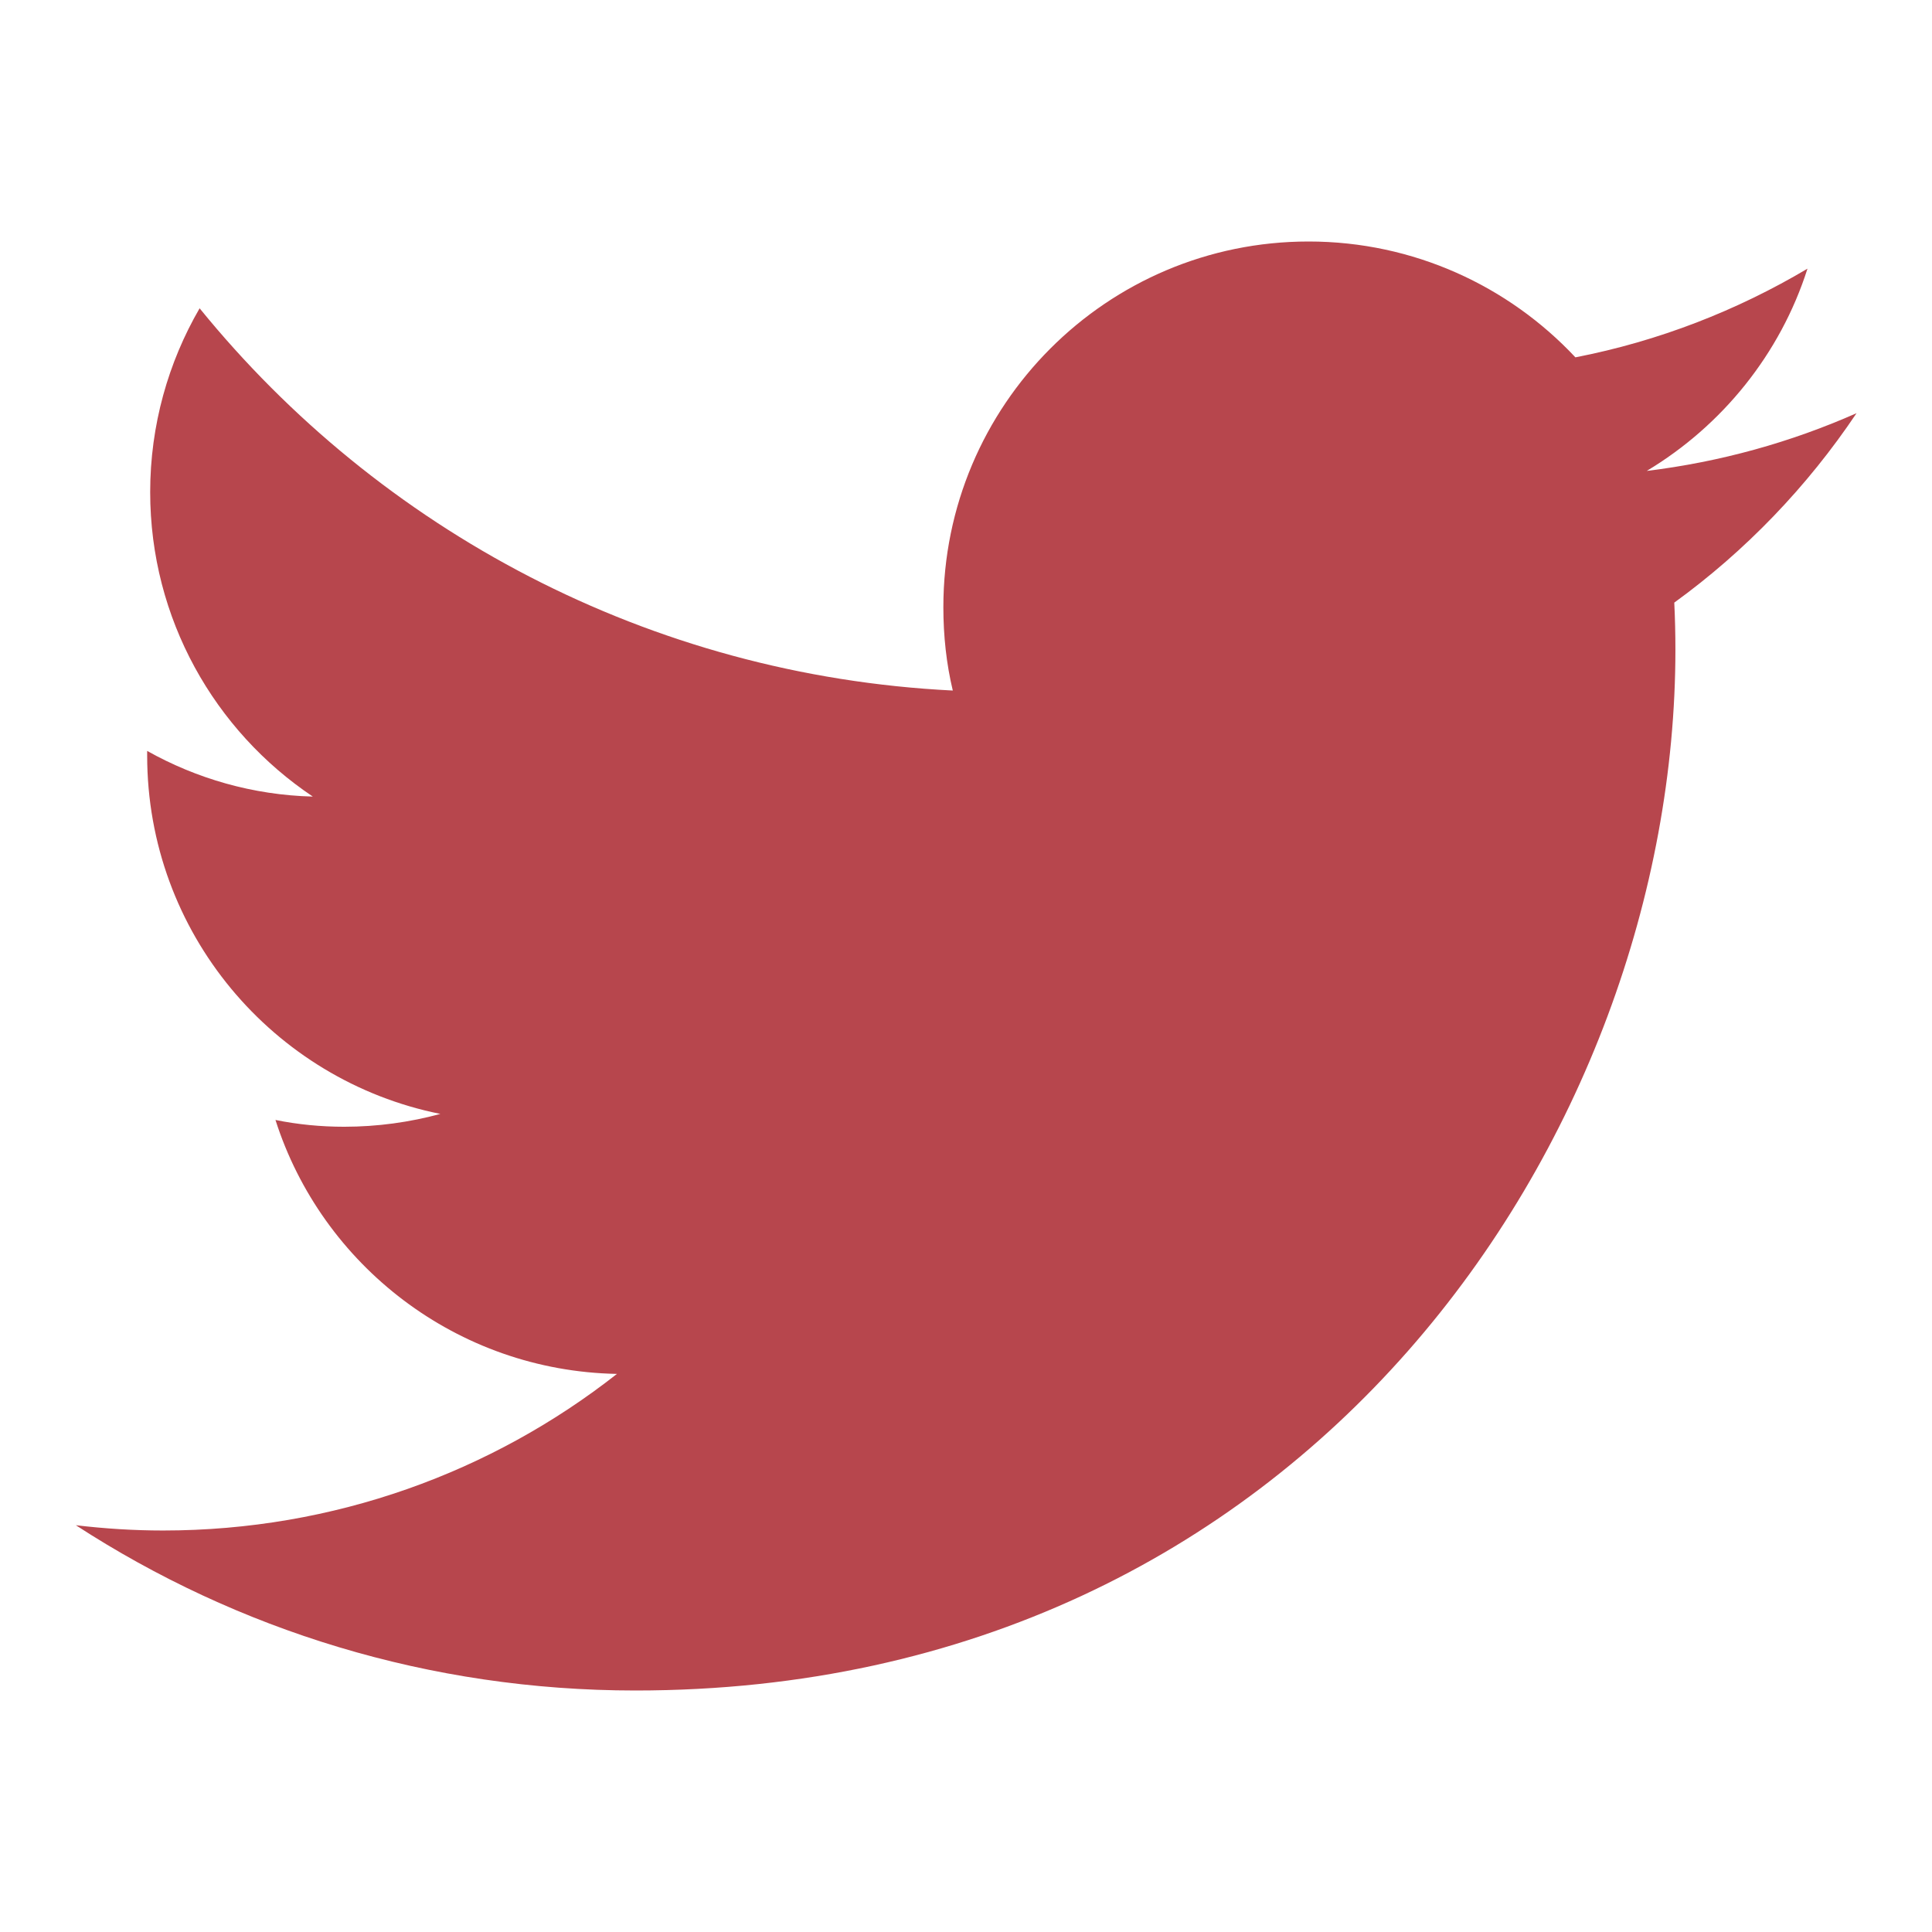
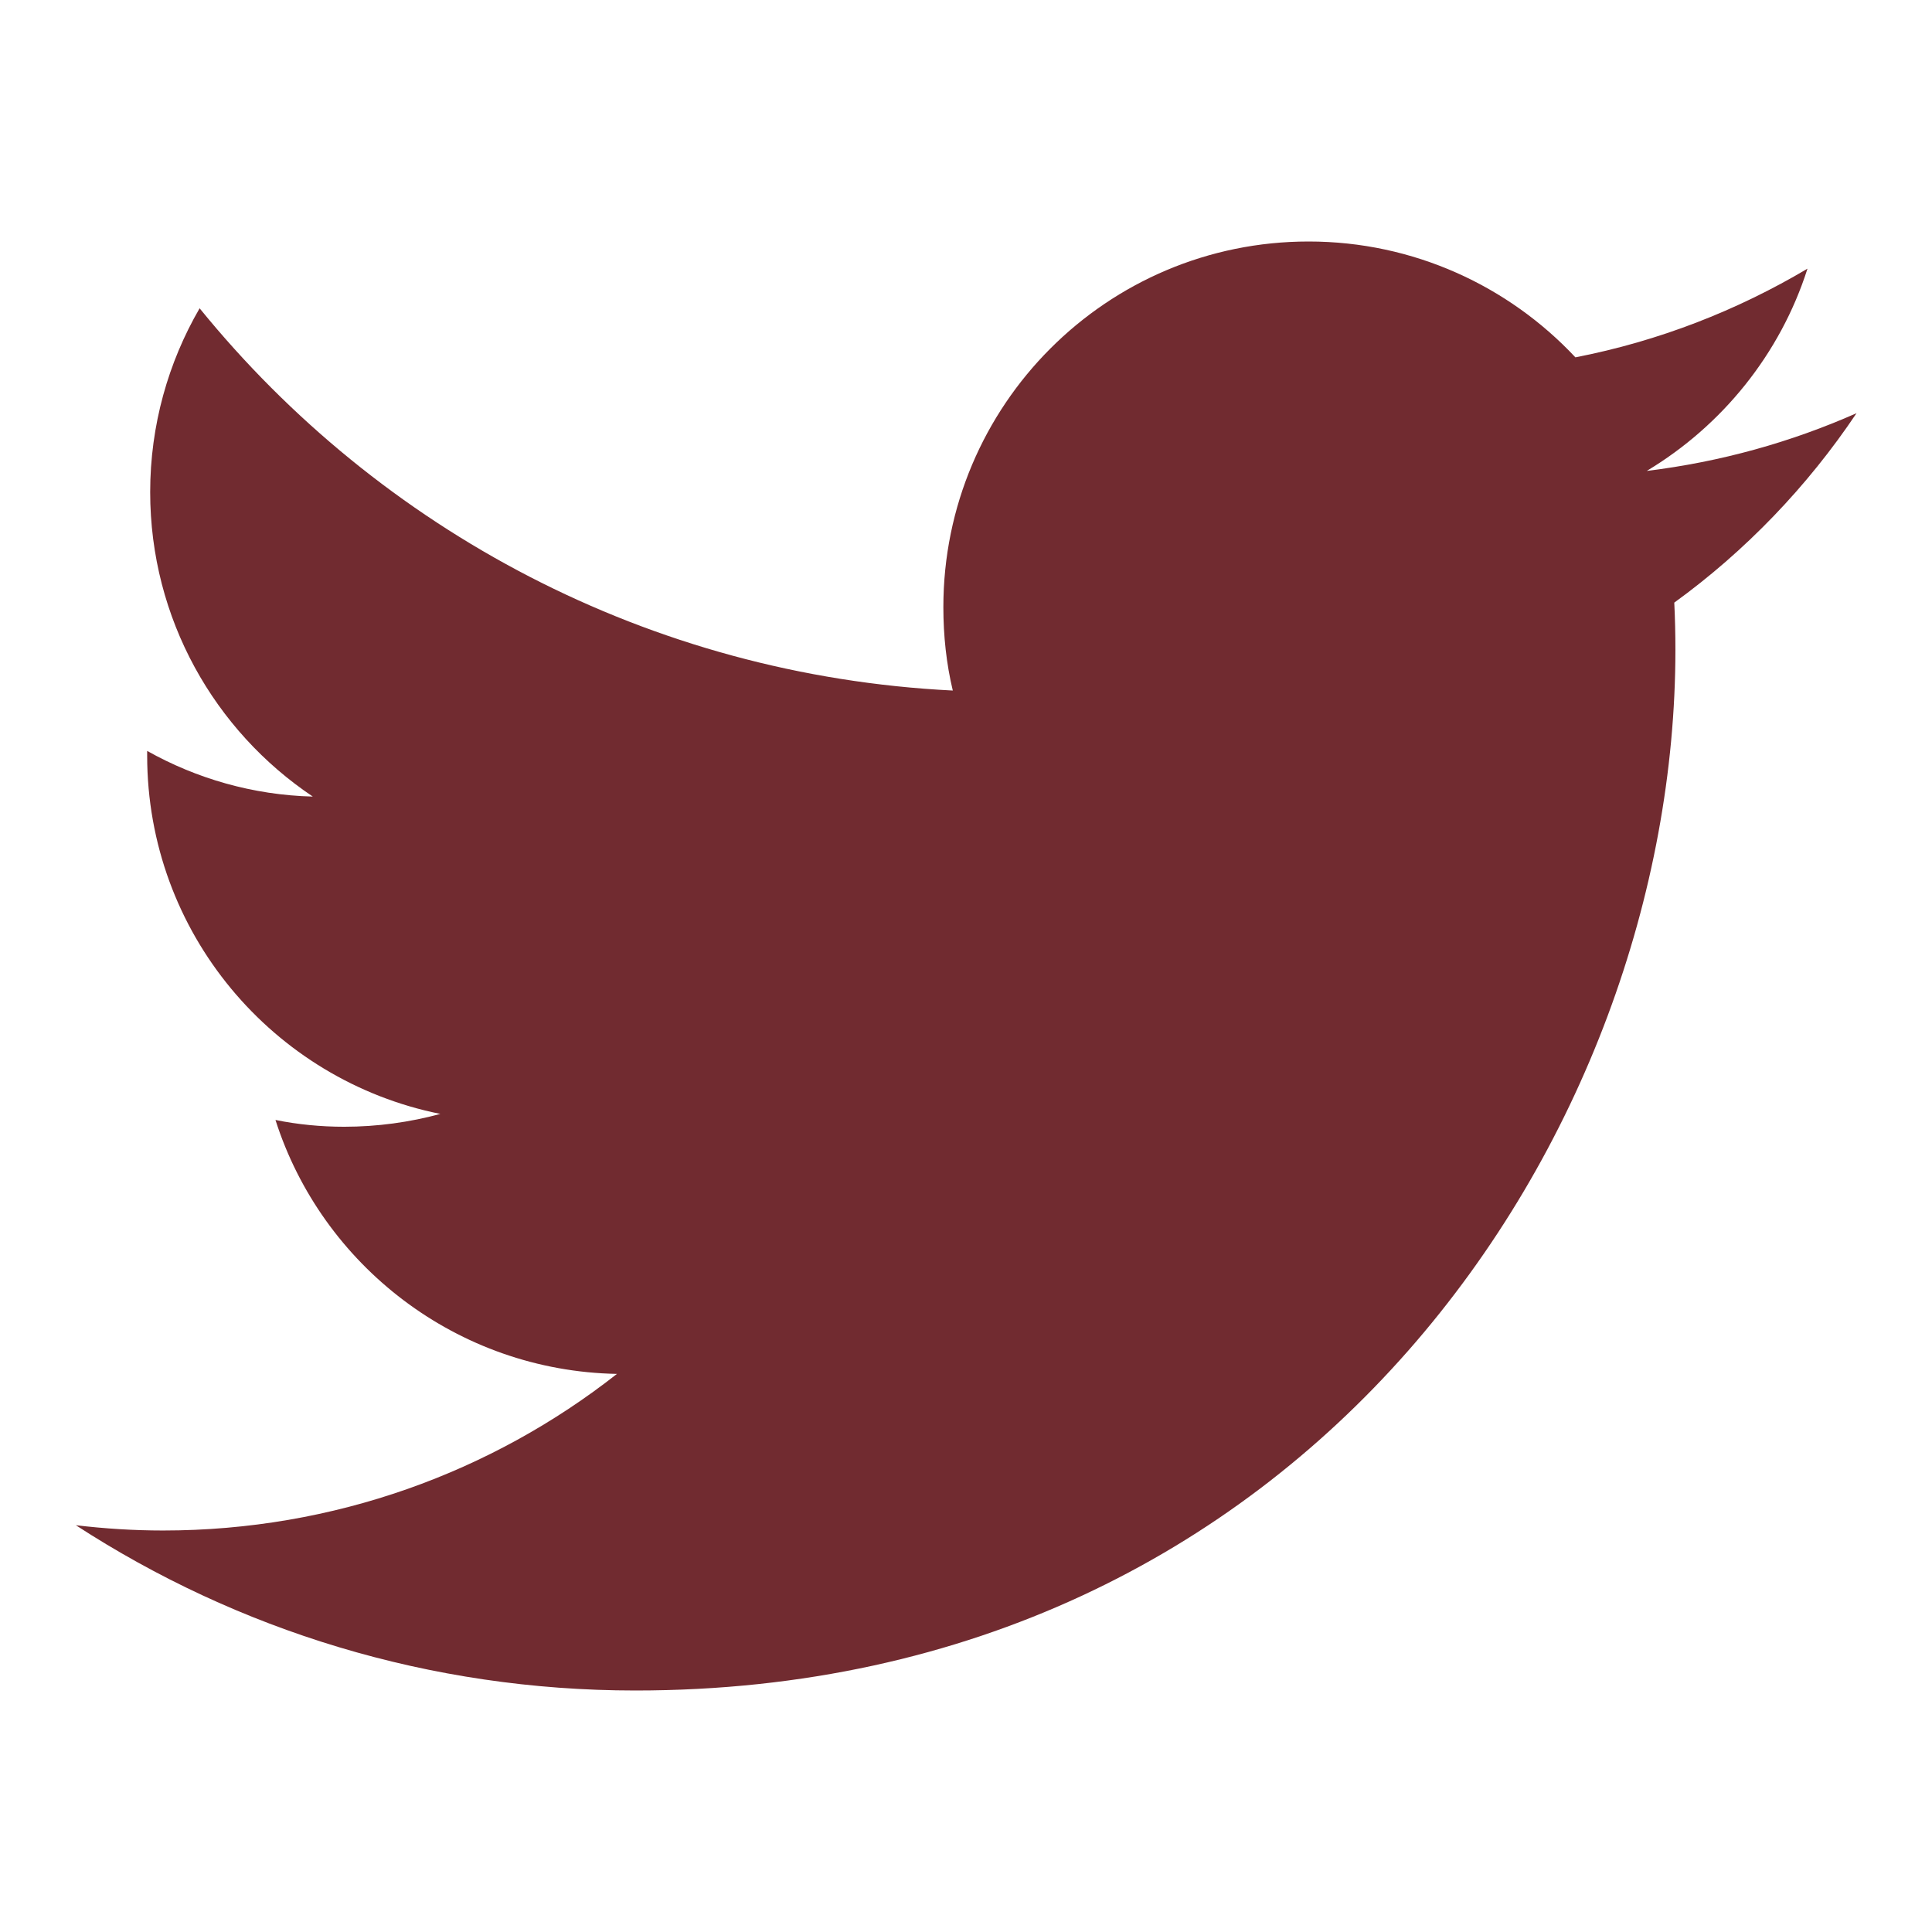
<svg xmlns="http://www.w3.org/2000/svg" width="512" height="512">
  <g>
-     <rect fill="none" id="canvas_background" height="402" width="582" y="-1" x="-1" />
+     <rect x="-1" y="-1" width="406.044" height="406.044" id="canvas_background" fill="none" />
  </g>
  <g>
-     <path fill="#b7464d" id="svg_1" d="m492,109.5c-17.4,7.7 -36,12.9 -55.6,15.3c20,-12 35.4,-31 42.6,-53.6c-18.7,11.1 -39.4,19.2 -61.5,23.5c-17.7,-18.9 -42.9,-30.7 -70.7,-30.7c-53.5,0 -96.8,43.4 -96.8,96.9c0,7.6 0.8,15 2.5,22.1c-80.5,-4 -151.9,-42.6 -199.6,-101.3c-8.3,14.3 -13.1,31 -13.1,48.7c0,33.6 17.1,63.3 43.1,80.7c-15.9,-0.4 -30.9,-4.8 -43.9,-12.1c0,0.4 0,0.8 0,1.2c0,47 33.4,86.1 77.7,95c-8.1,2.2 -16.7,3.4 -25.5,3.4c-6.2,0 -12.3,-0.6 -18.2,-1.8c12.3,38.5 48.1,66.5 90.5,67.3c-33.1,26 -74.9,41.5 -120.3,41.5c-7.8,0 -15.5,-0.5 -23.1,-1.4c42.8,27.8 93.7,43.8 148.3,43.8c178.2,0 275.6,-147.7 275.6,-275.8c0,-4.2 -0.1,-8.4 -0.3,-12.5c18.9,-13.7 35.3,-30.8 48.3,-50.2z" />
+     <path d="m492,109.5c-17.4,7.7 -36,12.9 -55.6,15.3c20,-12 35.4,-31 42.6,-53.6c-18.7,11.1 -39.4,19.2 -61.5,23.5c-17.7,-18.9 -42.9,-30.7 -70.7,-30.7c-53.5,0 -96.8,43.4 -96.8,96.9c0,7.6 0.8,15 2.5,22.1c-80.5,-4 -151.9,-42.6 -199.6,-101.3c-8.3,14.3 -13.1,31 -13.1,48.7c0,33.6 17.1,63.3 43.1,80.7c-15.9,-0.4 -30.9,-4.8 -43.9,-12.1c0,0.4 0,0.8 0,1.2c0,47 33.4,86.1 77.7,95c-8.1,2.2 -16.7,3.4 -25.5,3.4c-6.2,0 -12.3,-0.6 -18.2,-1.8c12.3,38.5 48.1,66.5 90.5,67.3c-33.1,26 -74.9,41.5 -120.3,41.5c-7.8,0 -15.5,-0.5 -23.1,-1.4c42.8,27.8 93.7,43.8 148.3,43.8c178.2,0 275.6,-147.7 275.6,-275.8c0,-4.2 -0.1,-8.4 -0.3,-12.5c18.9,-13.7 35.3,-30.8 48.3,-50.2z" id="svg_1" fill="#712b30" />
  </g>
</svg>
